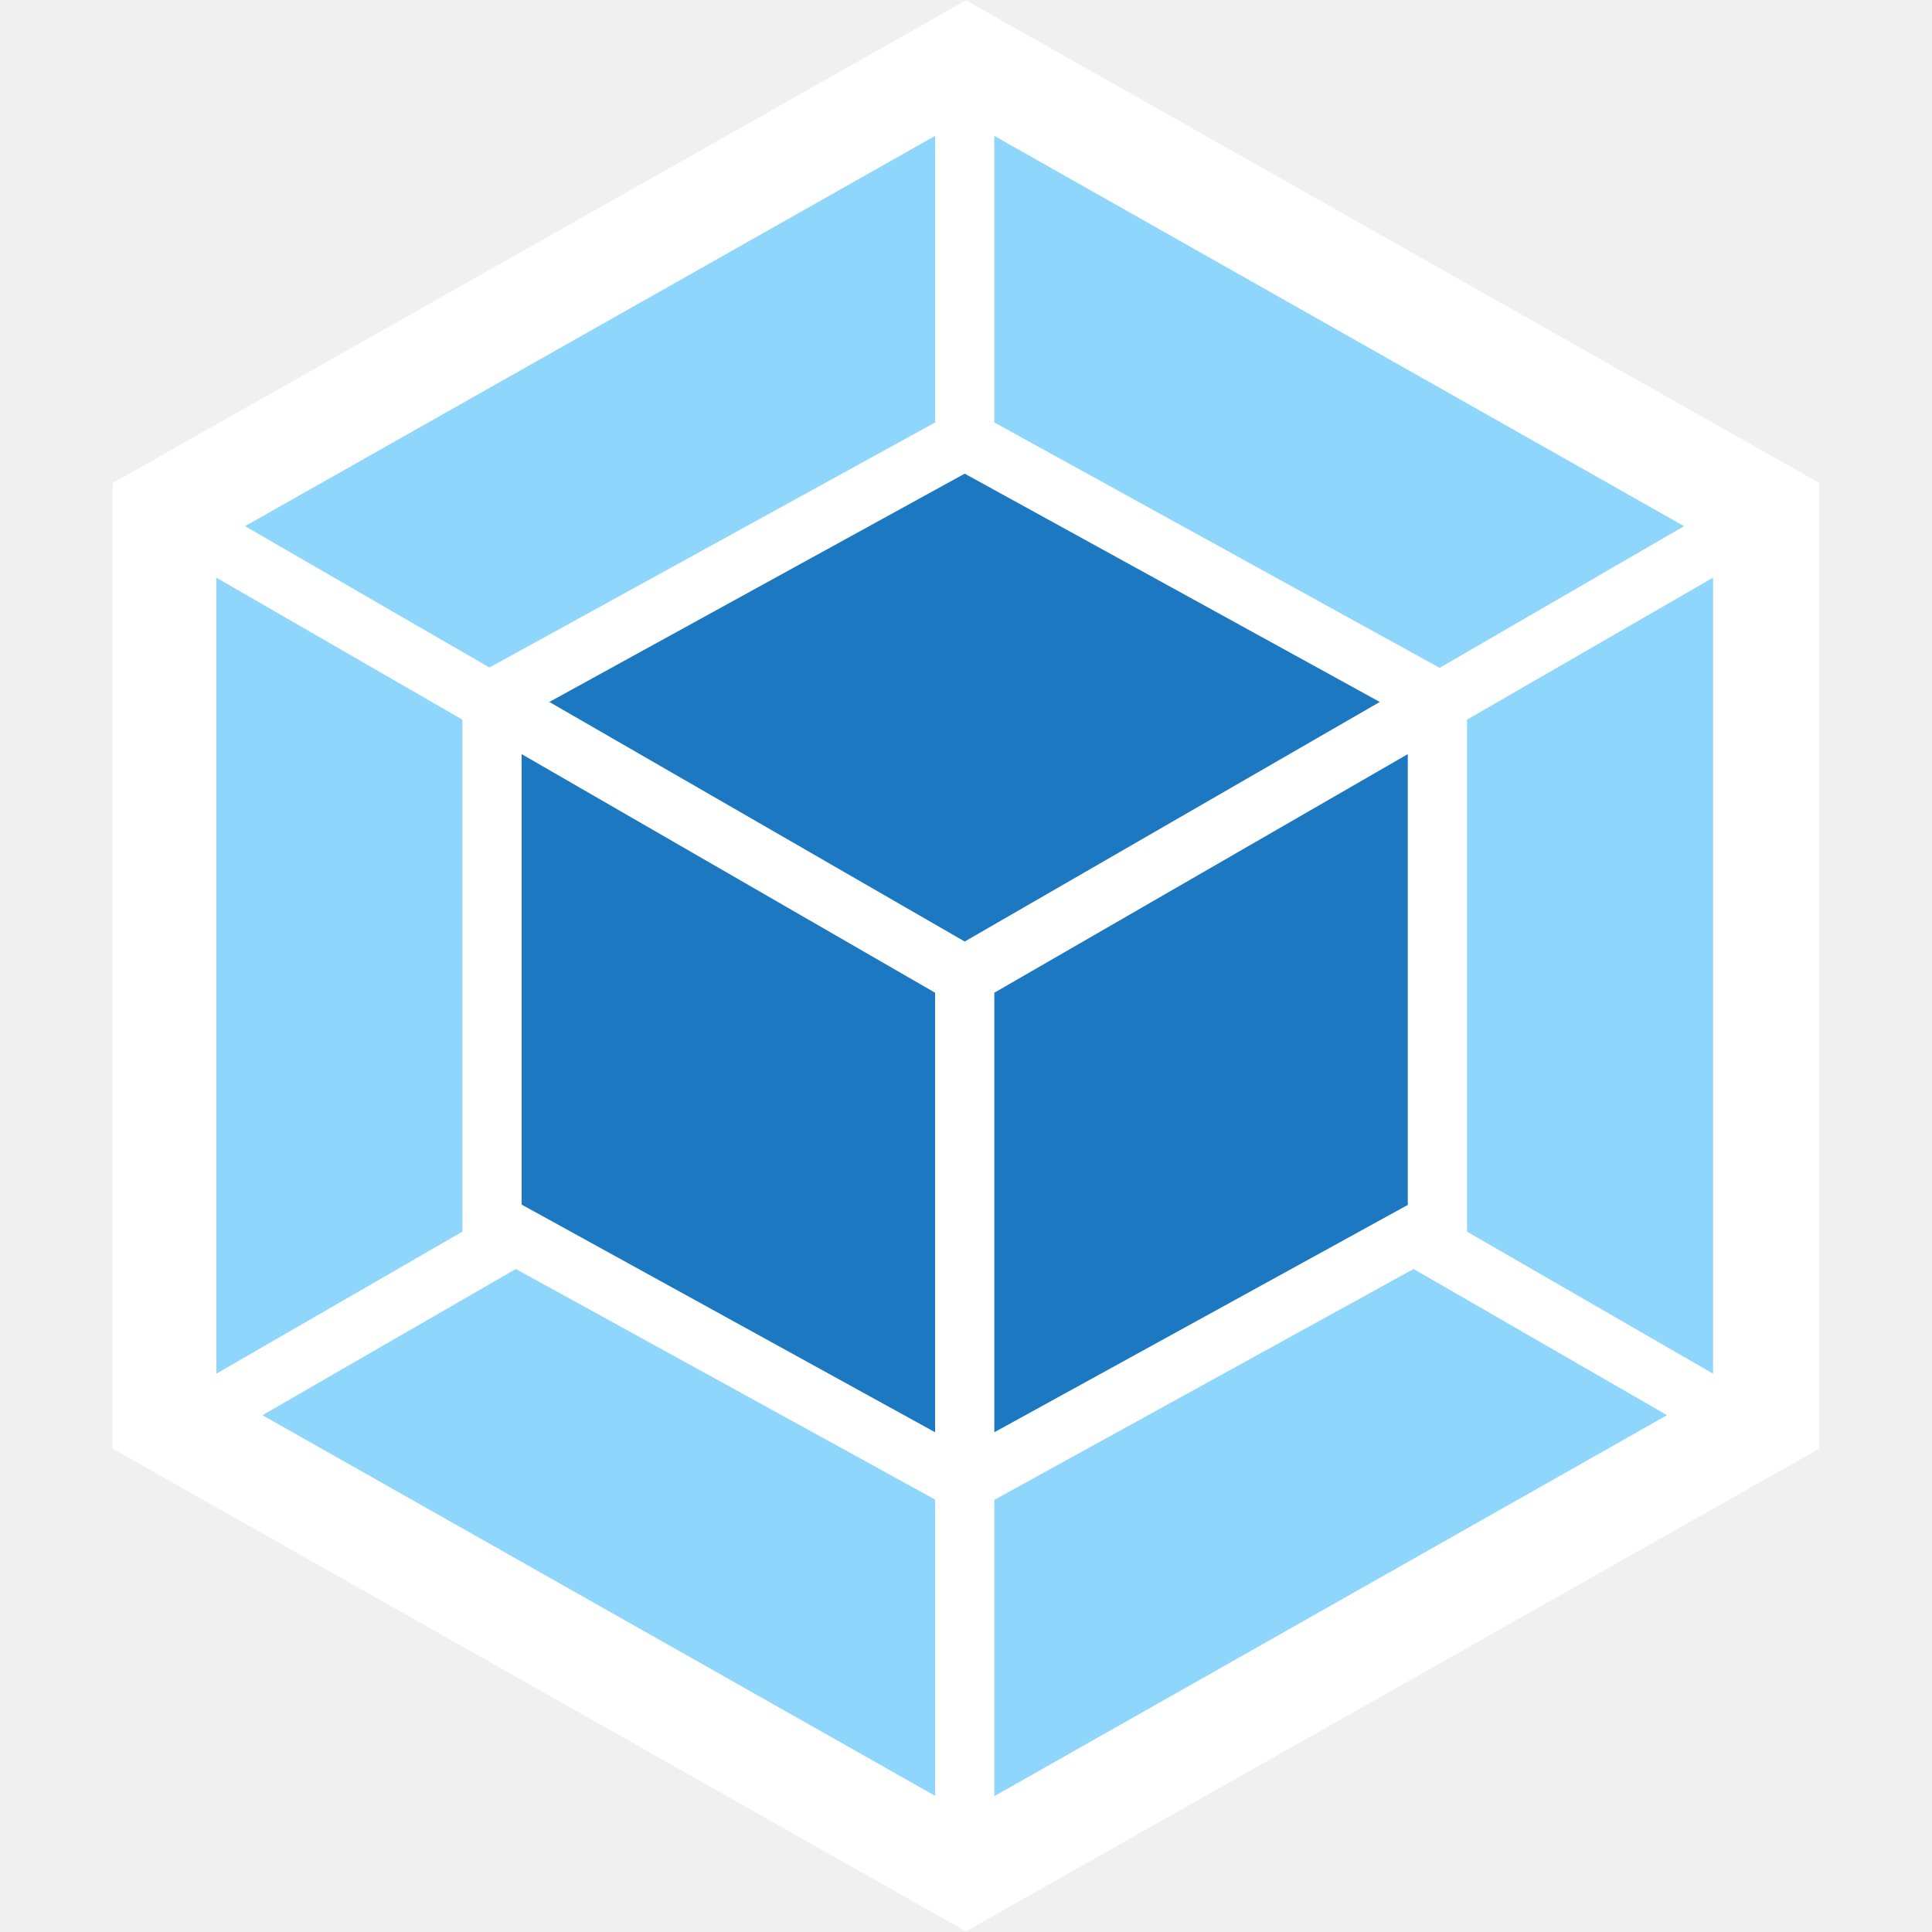
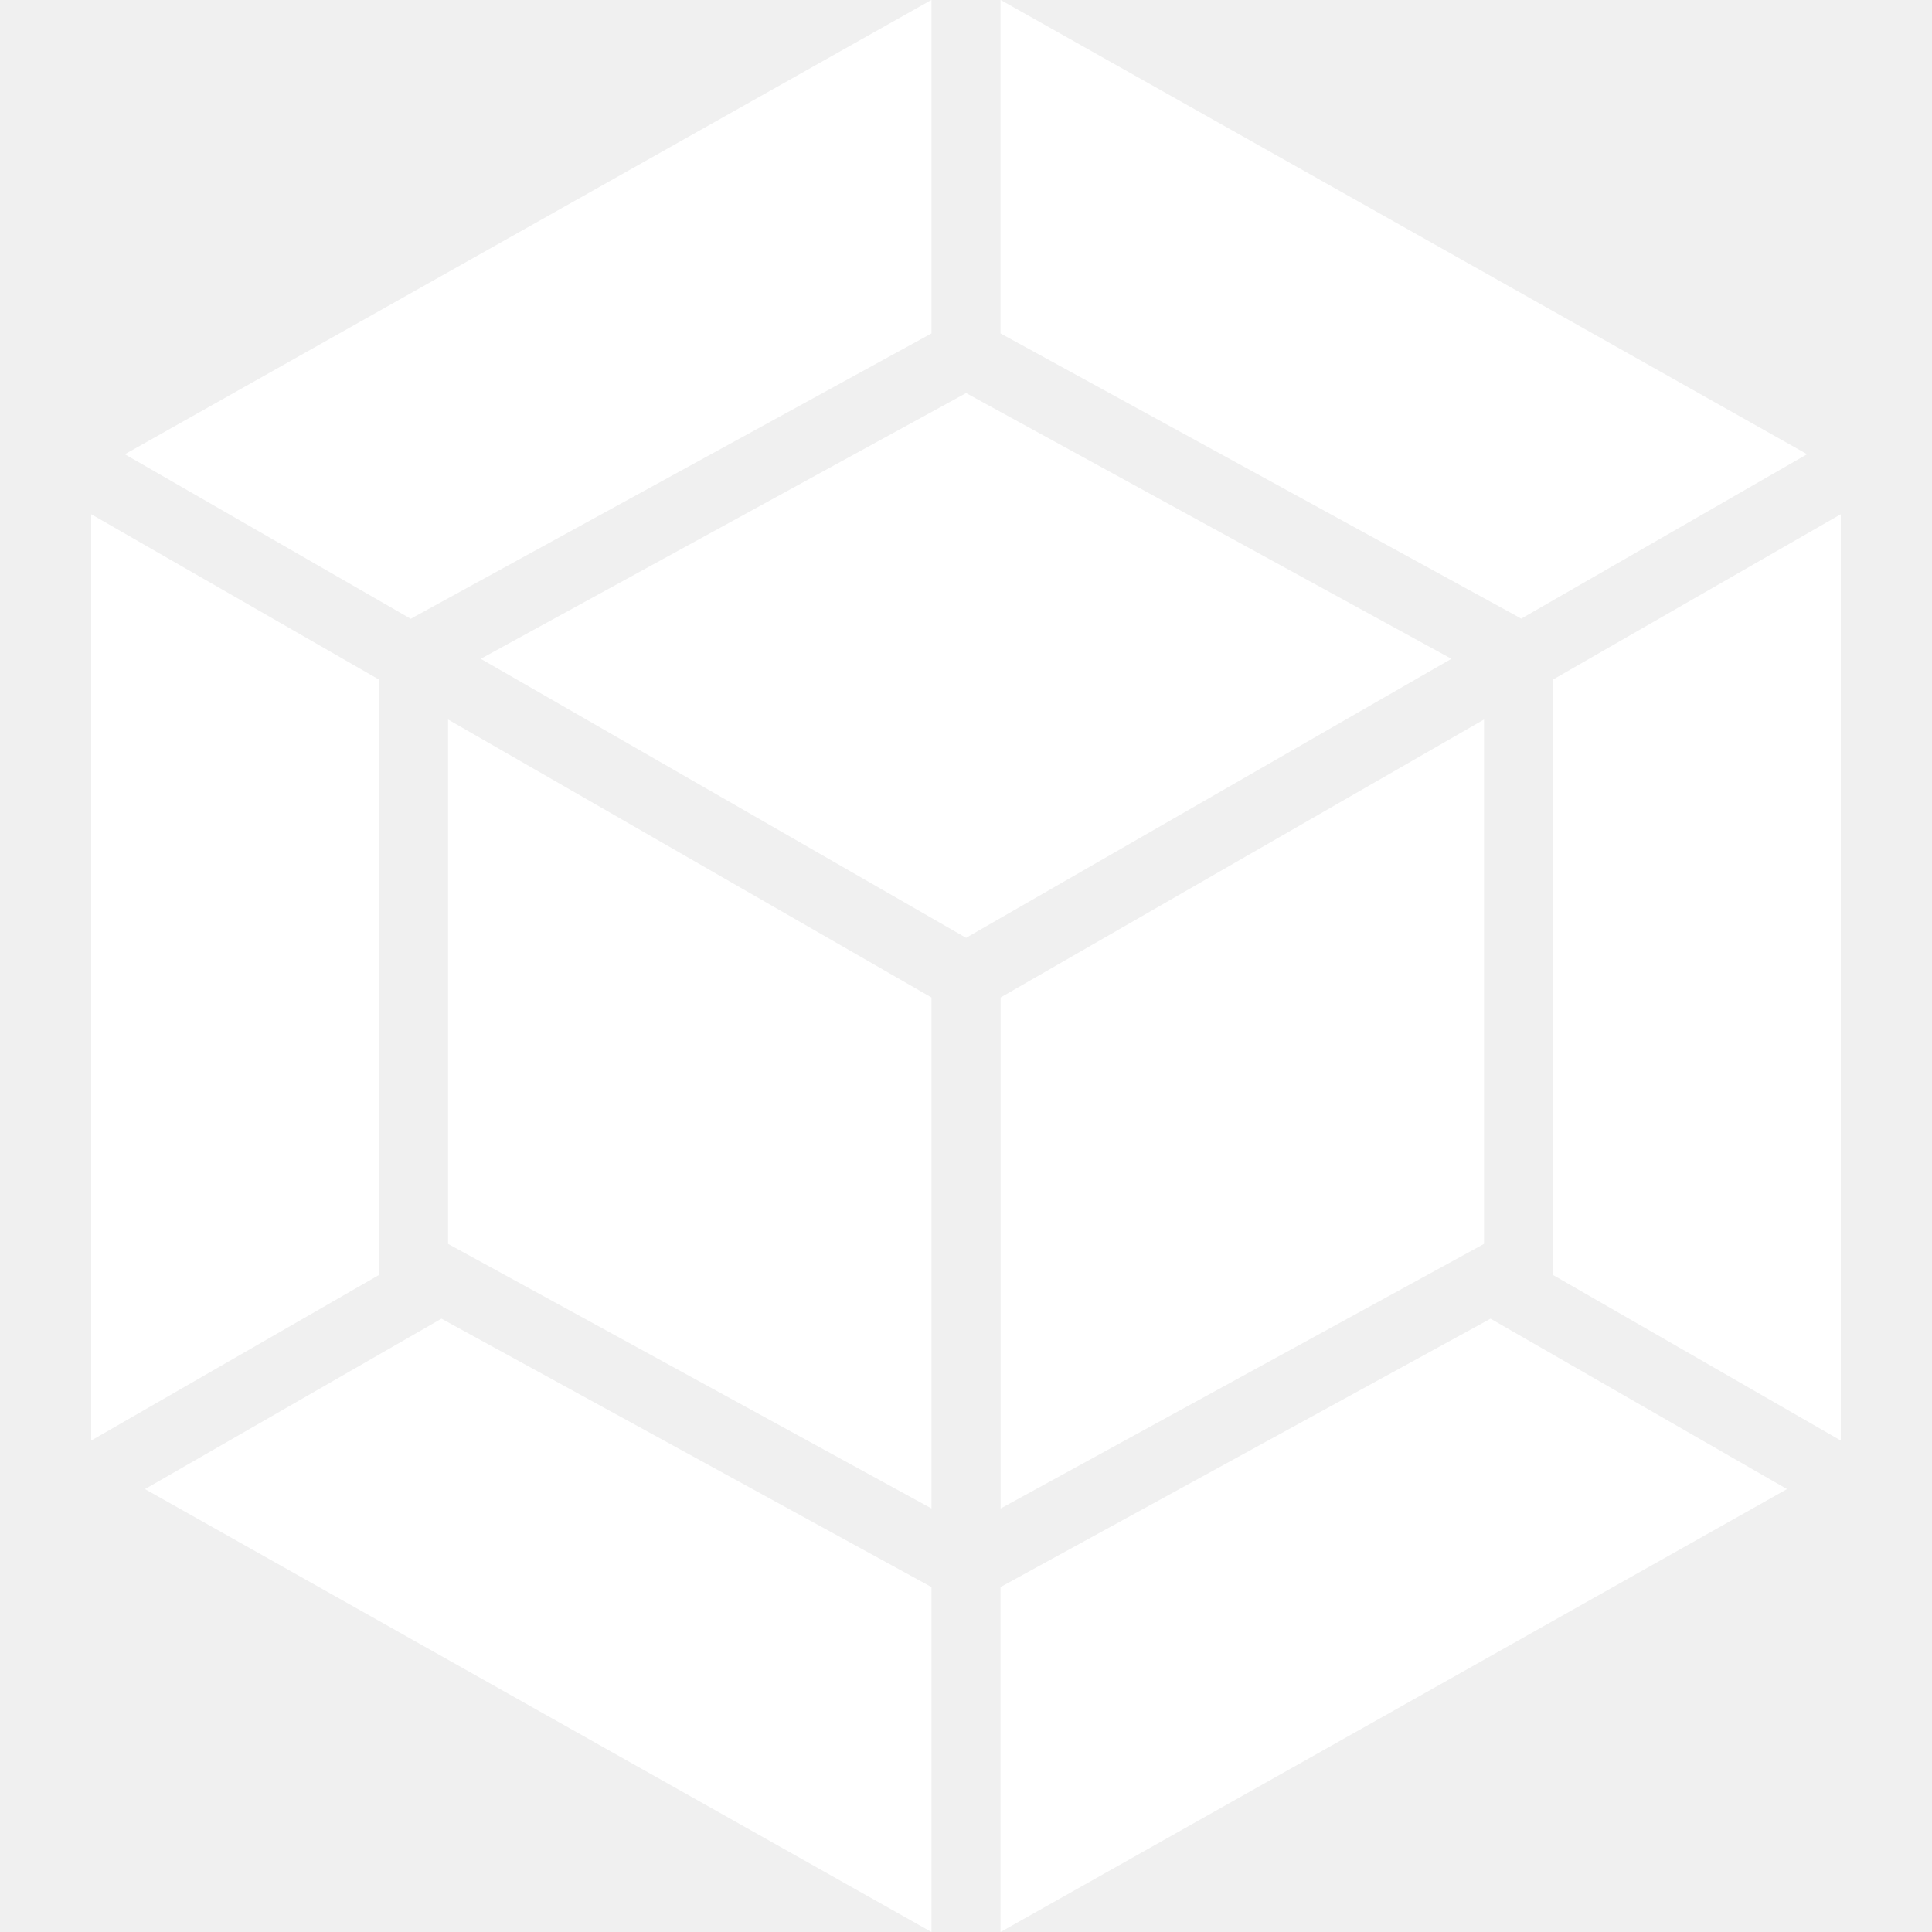
- <svg xmlns="http://www.w3.org/2000/svg" viewBox="0 0 600 600">
-   <path fill="#FFF" d="M300 .1L565 150v299.9L300 599.8 35 449.9V150z" />
-   <path fill="#8ED6FB" d="M517.7 439.5L308.8 557.8v-92L439 394.1l78.7 45.4zm14.3-12.9V179.4l-76.4 44.1v159l76.4 44.1zM81.5 439.5l208.9 118.2v-92l-130.2-71.6-78.7 45.4zm-14.3-12.9V179.4l76.4 44.1v159l-76.4 44.1zm8.9-263.2L290.4 42.2v89l-137.3 75.5-1.1.6-75.9-43.9zm446.9 0L308.8 42.2v89L446 206.8l1.1.6 75.9-44z" />
-   <path fill="#1C78C0" d="M290.4 444.8L162 374.1V234.2l128.4 74.1v136.5zm18.4 0l128.4-70.6v-140l-128.4 74.1v136.5zM299.6 303zm-129-85l129-70.9L428.5 218l-128.9 74.4-129-74.4z" />
+ <svg xmlns="http://www.w3.org/2000/svg" stroke="currentColor" fill="#fff" stroke-width="0" role="img" viewBox="0 0 24 24" height="1em" width="1em">
+   <path d="M22.199 18.498l-9.77 5.502v-4.285l6.087-3.334 3.683 2.117zm.668-.603V6.388l-3.575 2.054v7.396zm-21.066.603l9.77 5.502v-4.285L5.484 16.381l-3.683 2.117zm-.668-.603V6.388l3.575 2.054v7.396zm.418-12.252l10.02-5.644v4.143L5.152 7.659l-.049.028zm20.898 0l-10.02-5.644v4.143l6.419 3.515.049.028 3.552-2.043zm-10.877 13.096l-6.006-3.287V8.938l6.005 3.453v6.349zm.858 0l6.005-3.287V8.938l-6.005 3.453zM5.972 8.184l6.029-3.301L18.03 8.184l-6.029 3.466z" />
</svg>
